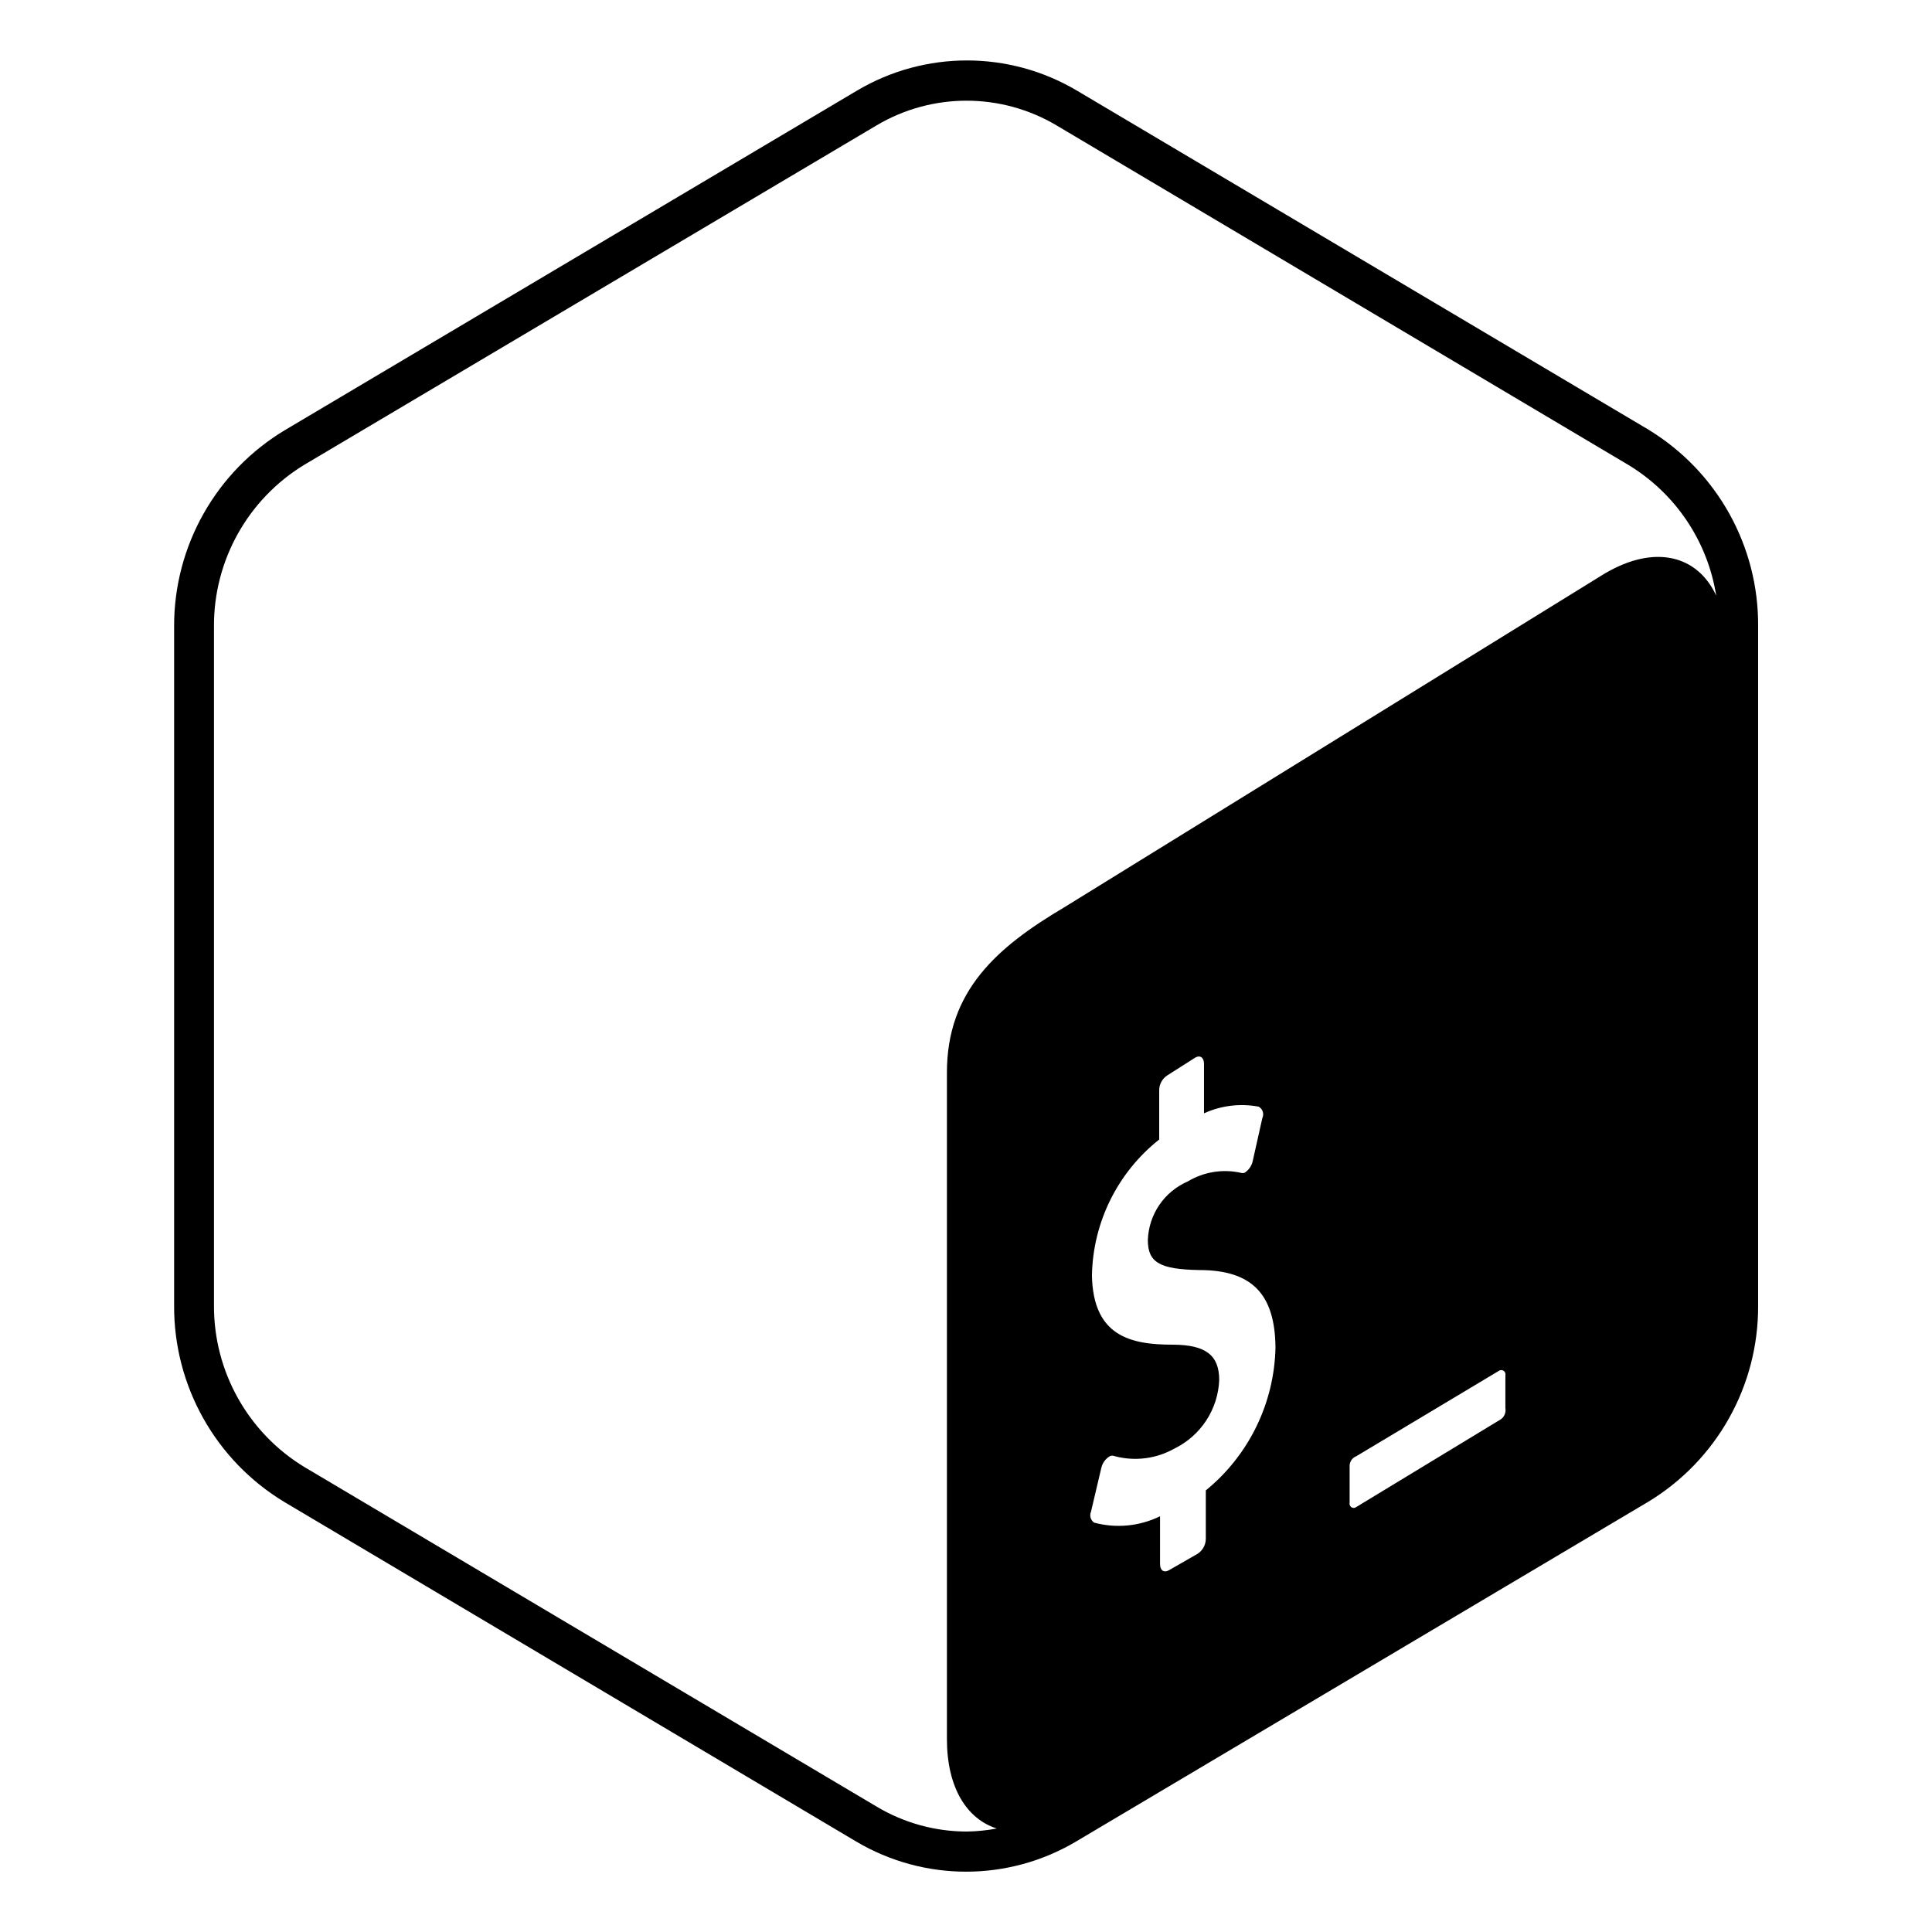
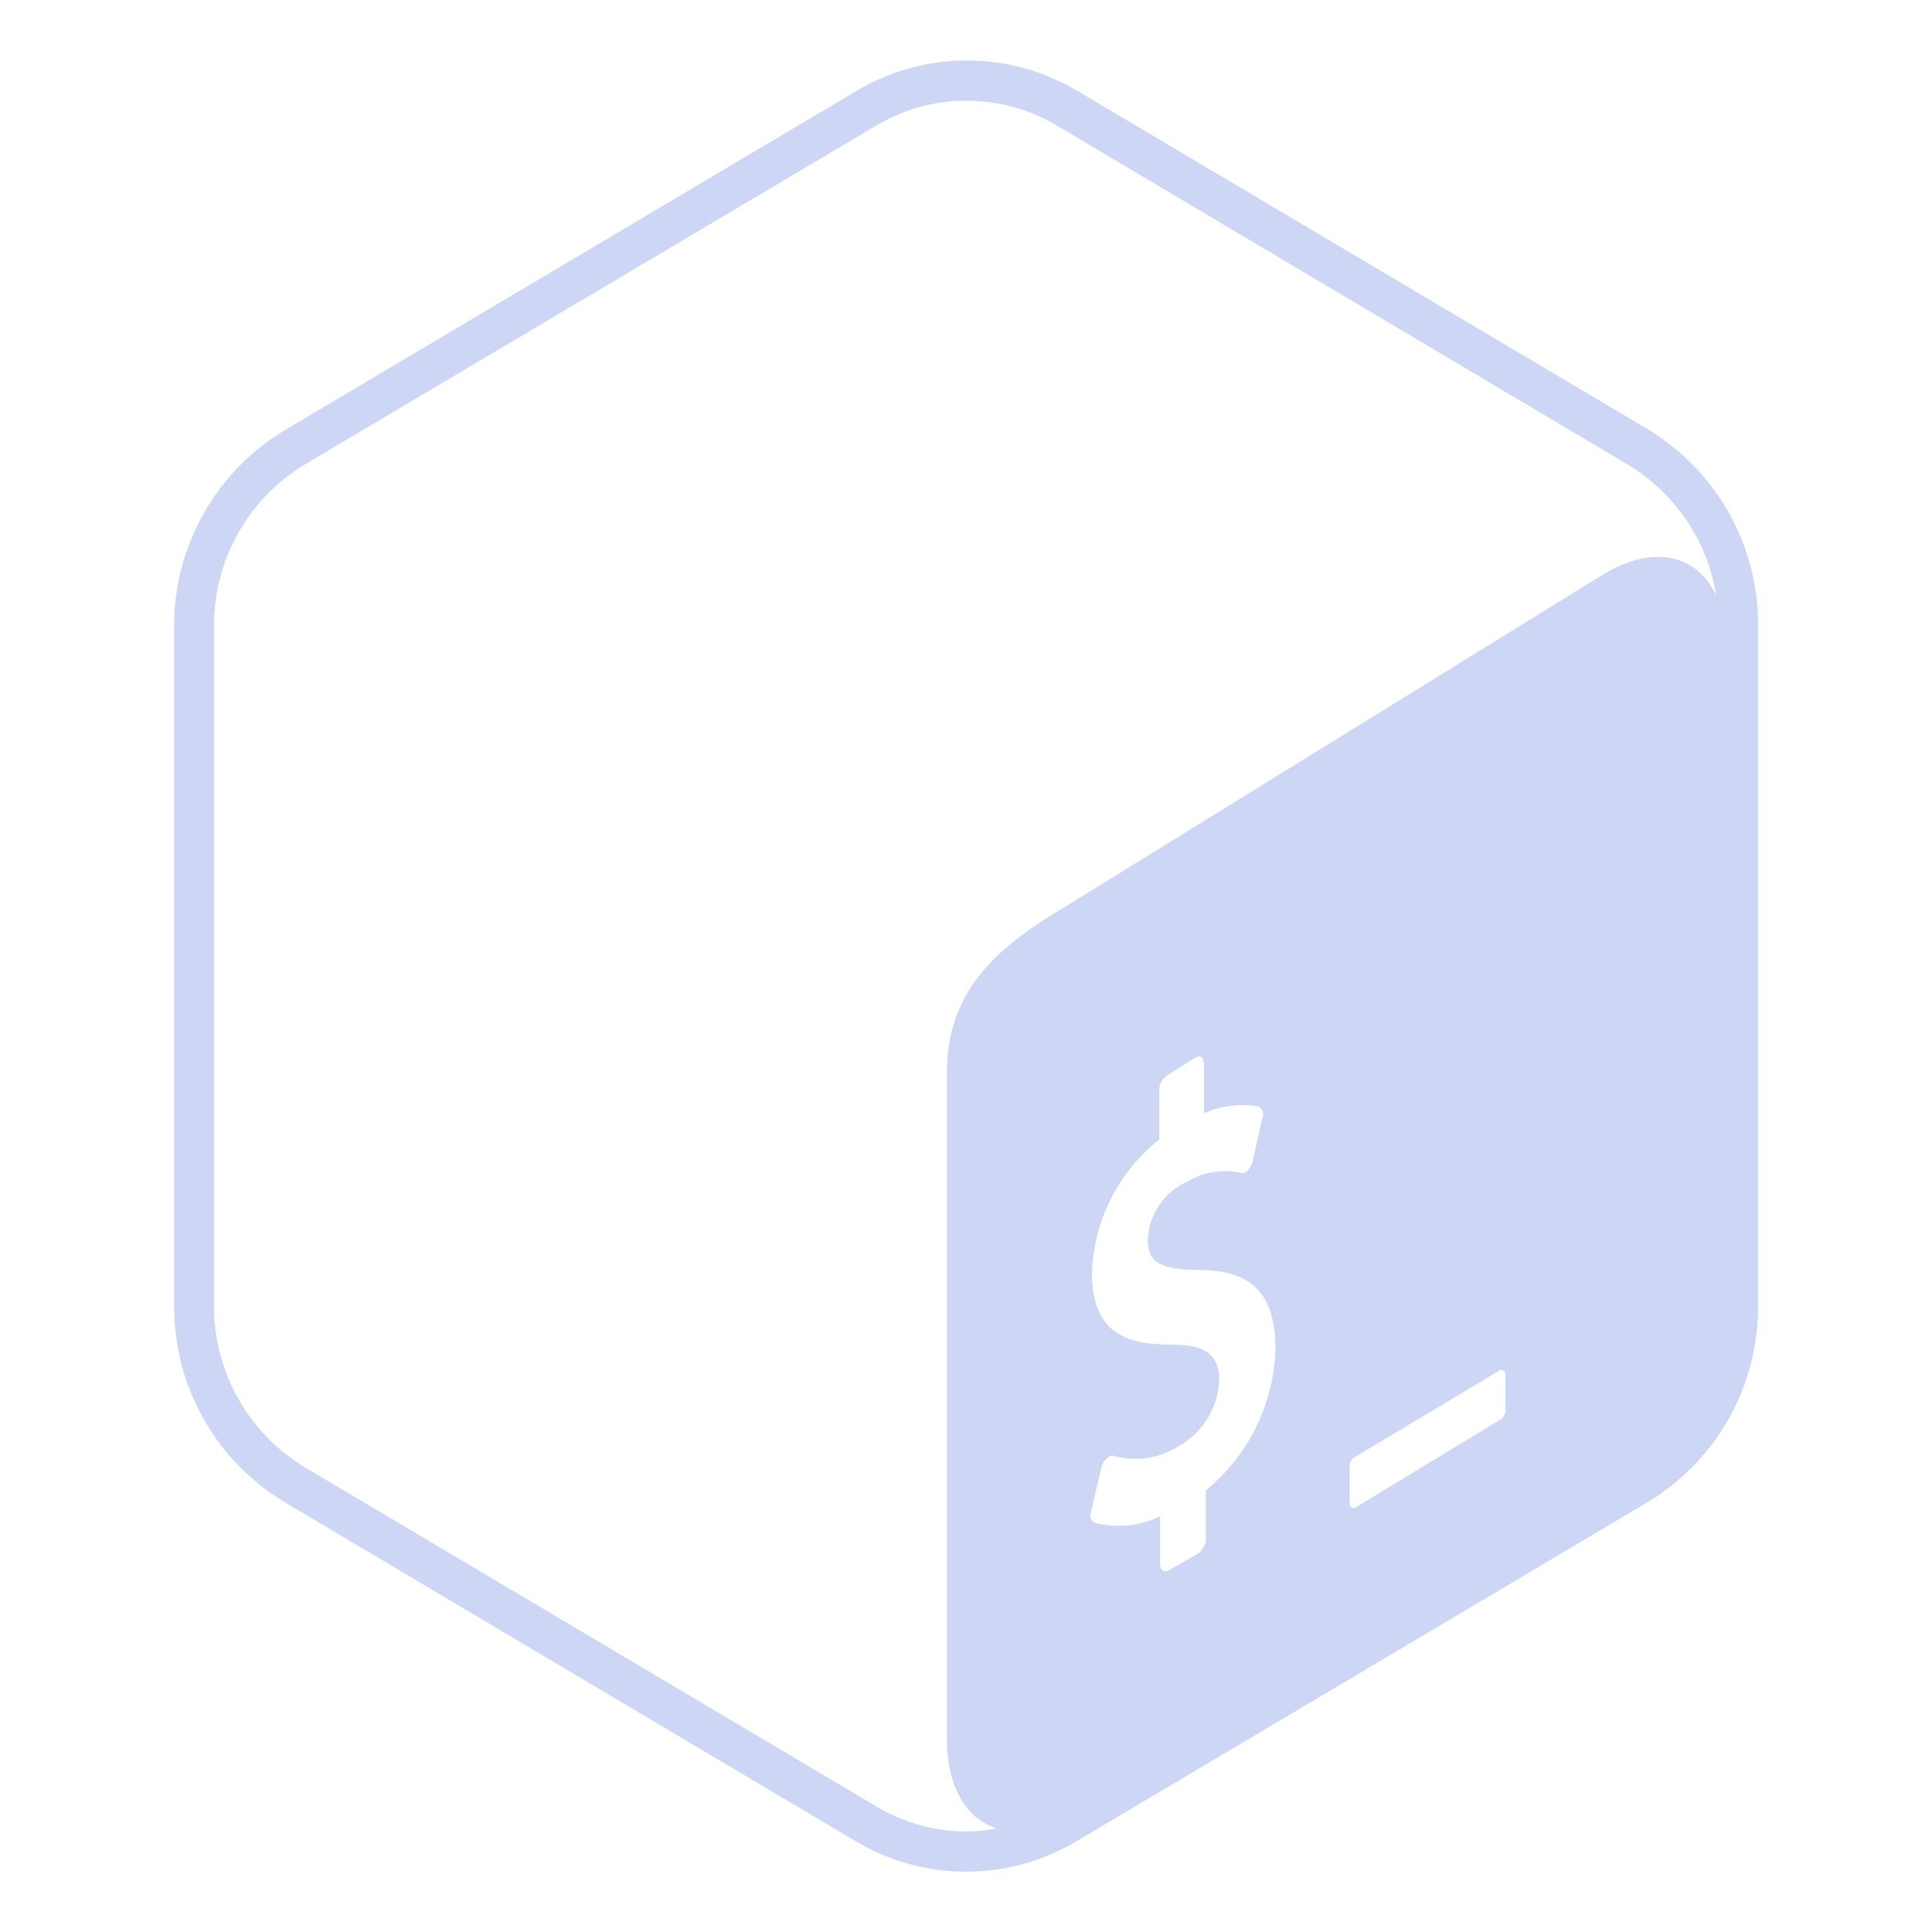
- <svg xmlns="http://www.w3.org/2000/svg" width="800px" height="800px" viewBox="0 0 16 16" fill="#000000">
+ <svg xmlns="http://www.w3.org/2000/svg" width="800px" height="800px" viewBox="0 0 16 16" fill="#cdd6f4">
  <path d="M13.655 3.56L8.918.75a1.785 1.785 0 0 0-1.82 0L2.363 3.56a1.889 1.889 0 0 0-.921 1.628v5.624a1.889 1.889 0 0 0 .913 1.627l4.736 2.812a1.785 1.785 0 0 0 1.82 0l4.736-2.812a1.888 1.888 0 0 0 .913-1.627V5.188a1.889 1.889 0 0 0-.904-1.627zm-3.669 8.781v.404a.149.149 0 0 1-.07.124l-.239.137c-.038.02-.07 0-.07-.053v-.396a.78.78 0 0 1-.545.053.073.073 0 0 1-.027-.09l.086-.365a.153.153 0 0 1 .071-.096.048.048 0 0 1 .038 0 .662.662 0 0 0 .497-.063.662.662 0 0 0 .37-.567c0-.206-.112-.292-.384-.293-.344 0-.661-.066-.67-.574A1.47 1.47 0 0 1 9.6 9.437V9.03a.147.147 0 0 1 .07-.126l.231-.147c.038-.02.07 0 .07.054v.409a.754.754 0 0 1 .453-.055.073.073 0 0 1 .03.095l-.081.362a.156.156 0 0 1-.065.09.055.055 0 0 1-.035 0 .6.6 0 0 0-.436.072.549.549 0 0 0-.331.486c0 .185.098.242.425.248.438 0 .627.199.632.639a1.568 1.568 0 0 1-.576 1.185zm2.481-.68a.094.094 0 0 1-.036.092l-1.198.727a.034.034 0 0 1-.04.003.035.035 0 0 1-.016-.037v-.31a.086.086 0 0 1 .055-.076l1.179-.706a.035.035 0 0 1 .056.035v.273zm.827-6.914L8.812 7.515c-.559.331-.97.693-.97 1.367v5.52c0 .404.165.662.413.741a1.465 1.465 0 0 1-.248.025c-.264 0-.522-.072-.748-.207L2.522 12.15a1.558 1.558 0 0 1-.75-1.338V5.188a1.558 1.558 0 0 1 .75-1.34l4.738-2.81a1.46 1.46 0 0 1 1.489 0l4.736 2.812a1.548 1.548 0 0 1 .728 1.083c-.154-.334-.508-.427-.92-.185h.002z" />
</svg>
